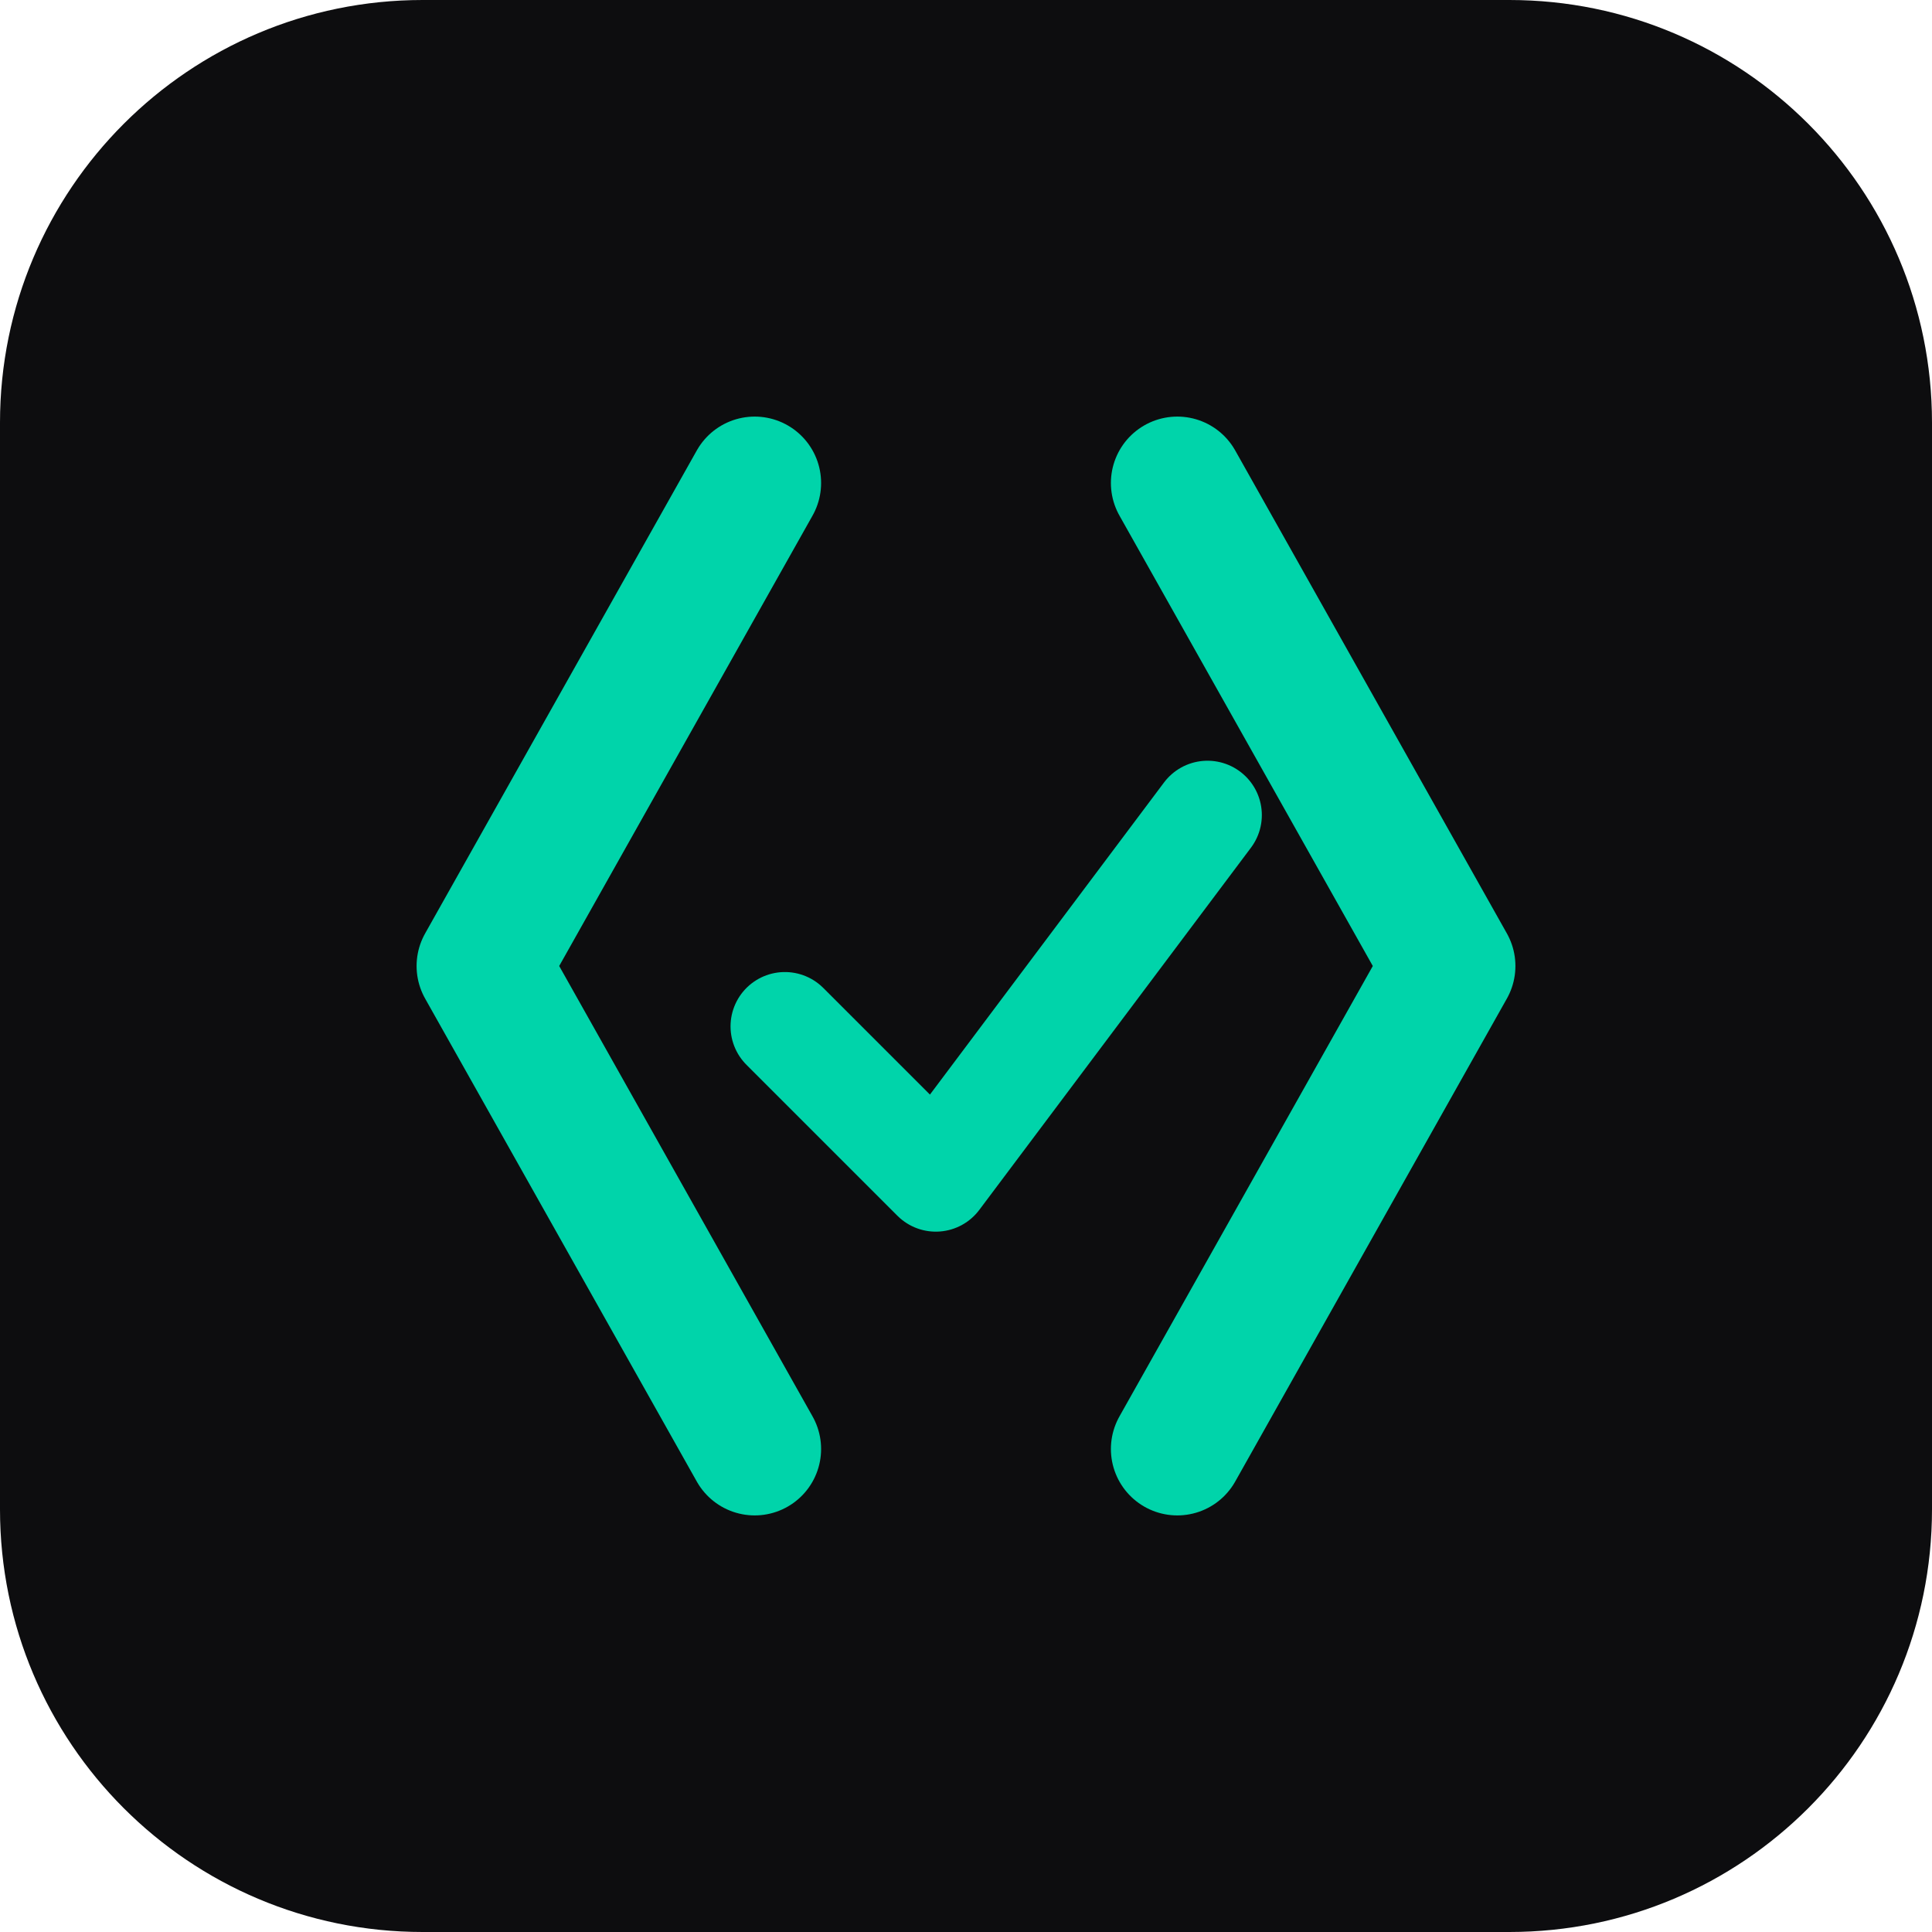
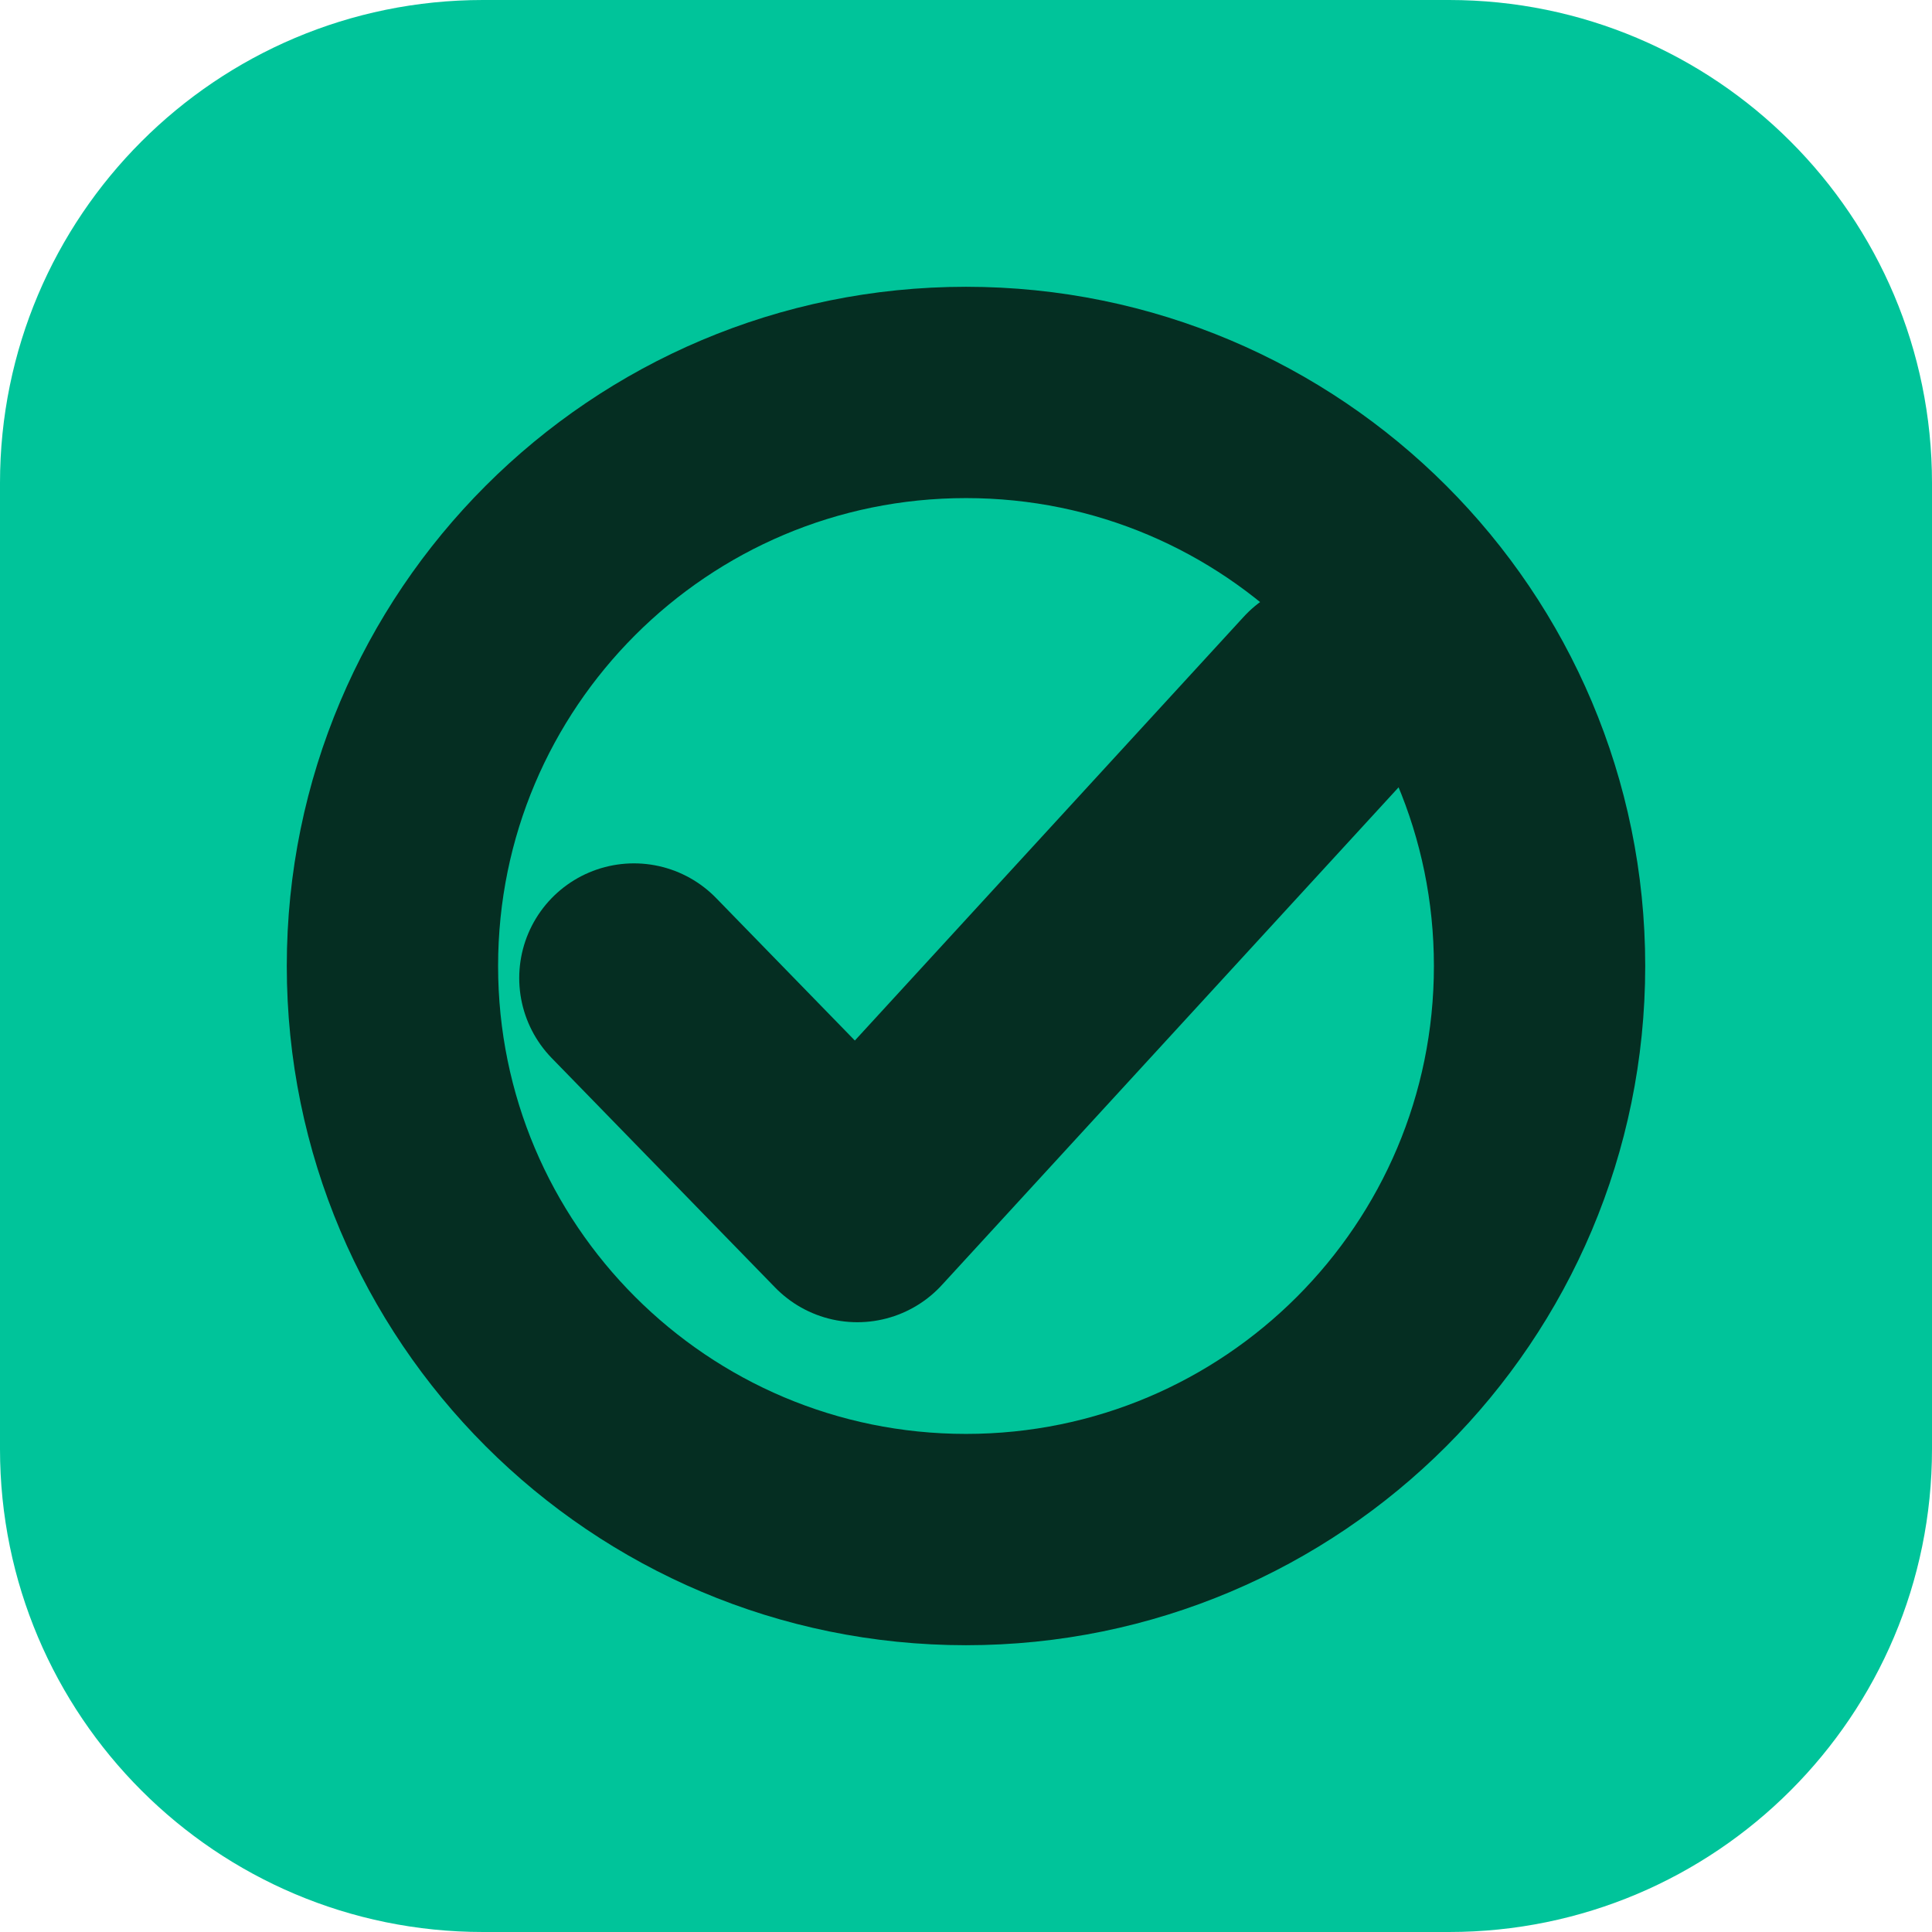
<svg xmlns="http://www.w3.org/2000/svg" viewBox="0 0 32 32" width="32" height="32">
-   <rect width="32" height="32" rx="7" fill="#0d0d0f" />
-   <path d="M12.5 8 L8 16 L12.5 24" fill="none" stroke="#00d4aa" stroke-width="2.2" stroke-linecap="round" stroke-linejoin="round" />
-   <path d="M19.5 8 L24 16 L19.5 24" fill="none" stroke="#00d4aa" stroke-width="2.2" stroke-linecap="round" stroke-linejoin="round" />
-   <path d="M13 17 L15.5 19.5 L20 13.5" fill="none" stroke="#00d4aa" stroke-width="1.8" stroke-linecap="round" stroke-linejoin="round" />
+   <rect width="32" height="32" rx="8" fill="#00c49a" />
+   <circle cx="16" cy="16" r="9.5" fill="none" stroke="#052e22" stroke-width="3.5" />
+   <path d="M10.5 16.2 L14.2 20 L22 11.5" fill="none" stroke="#052e22" stroke-width="3.8" stroke-linecap="round" stroke-linejoin="round" />
</svg>
